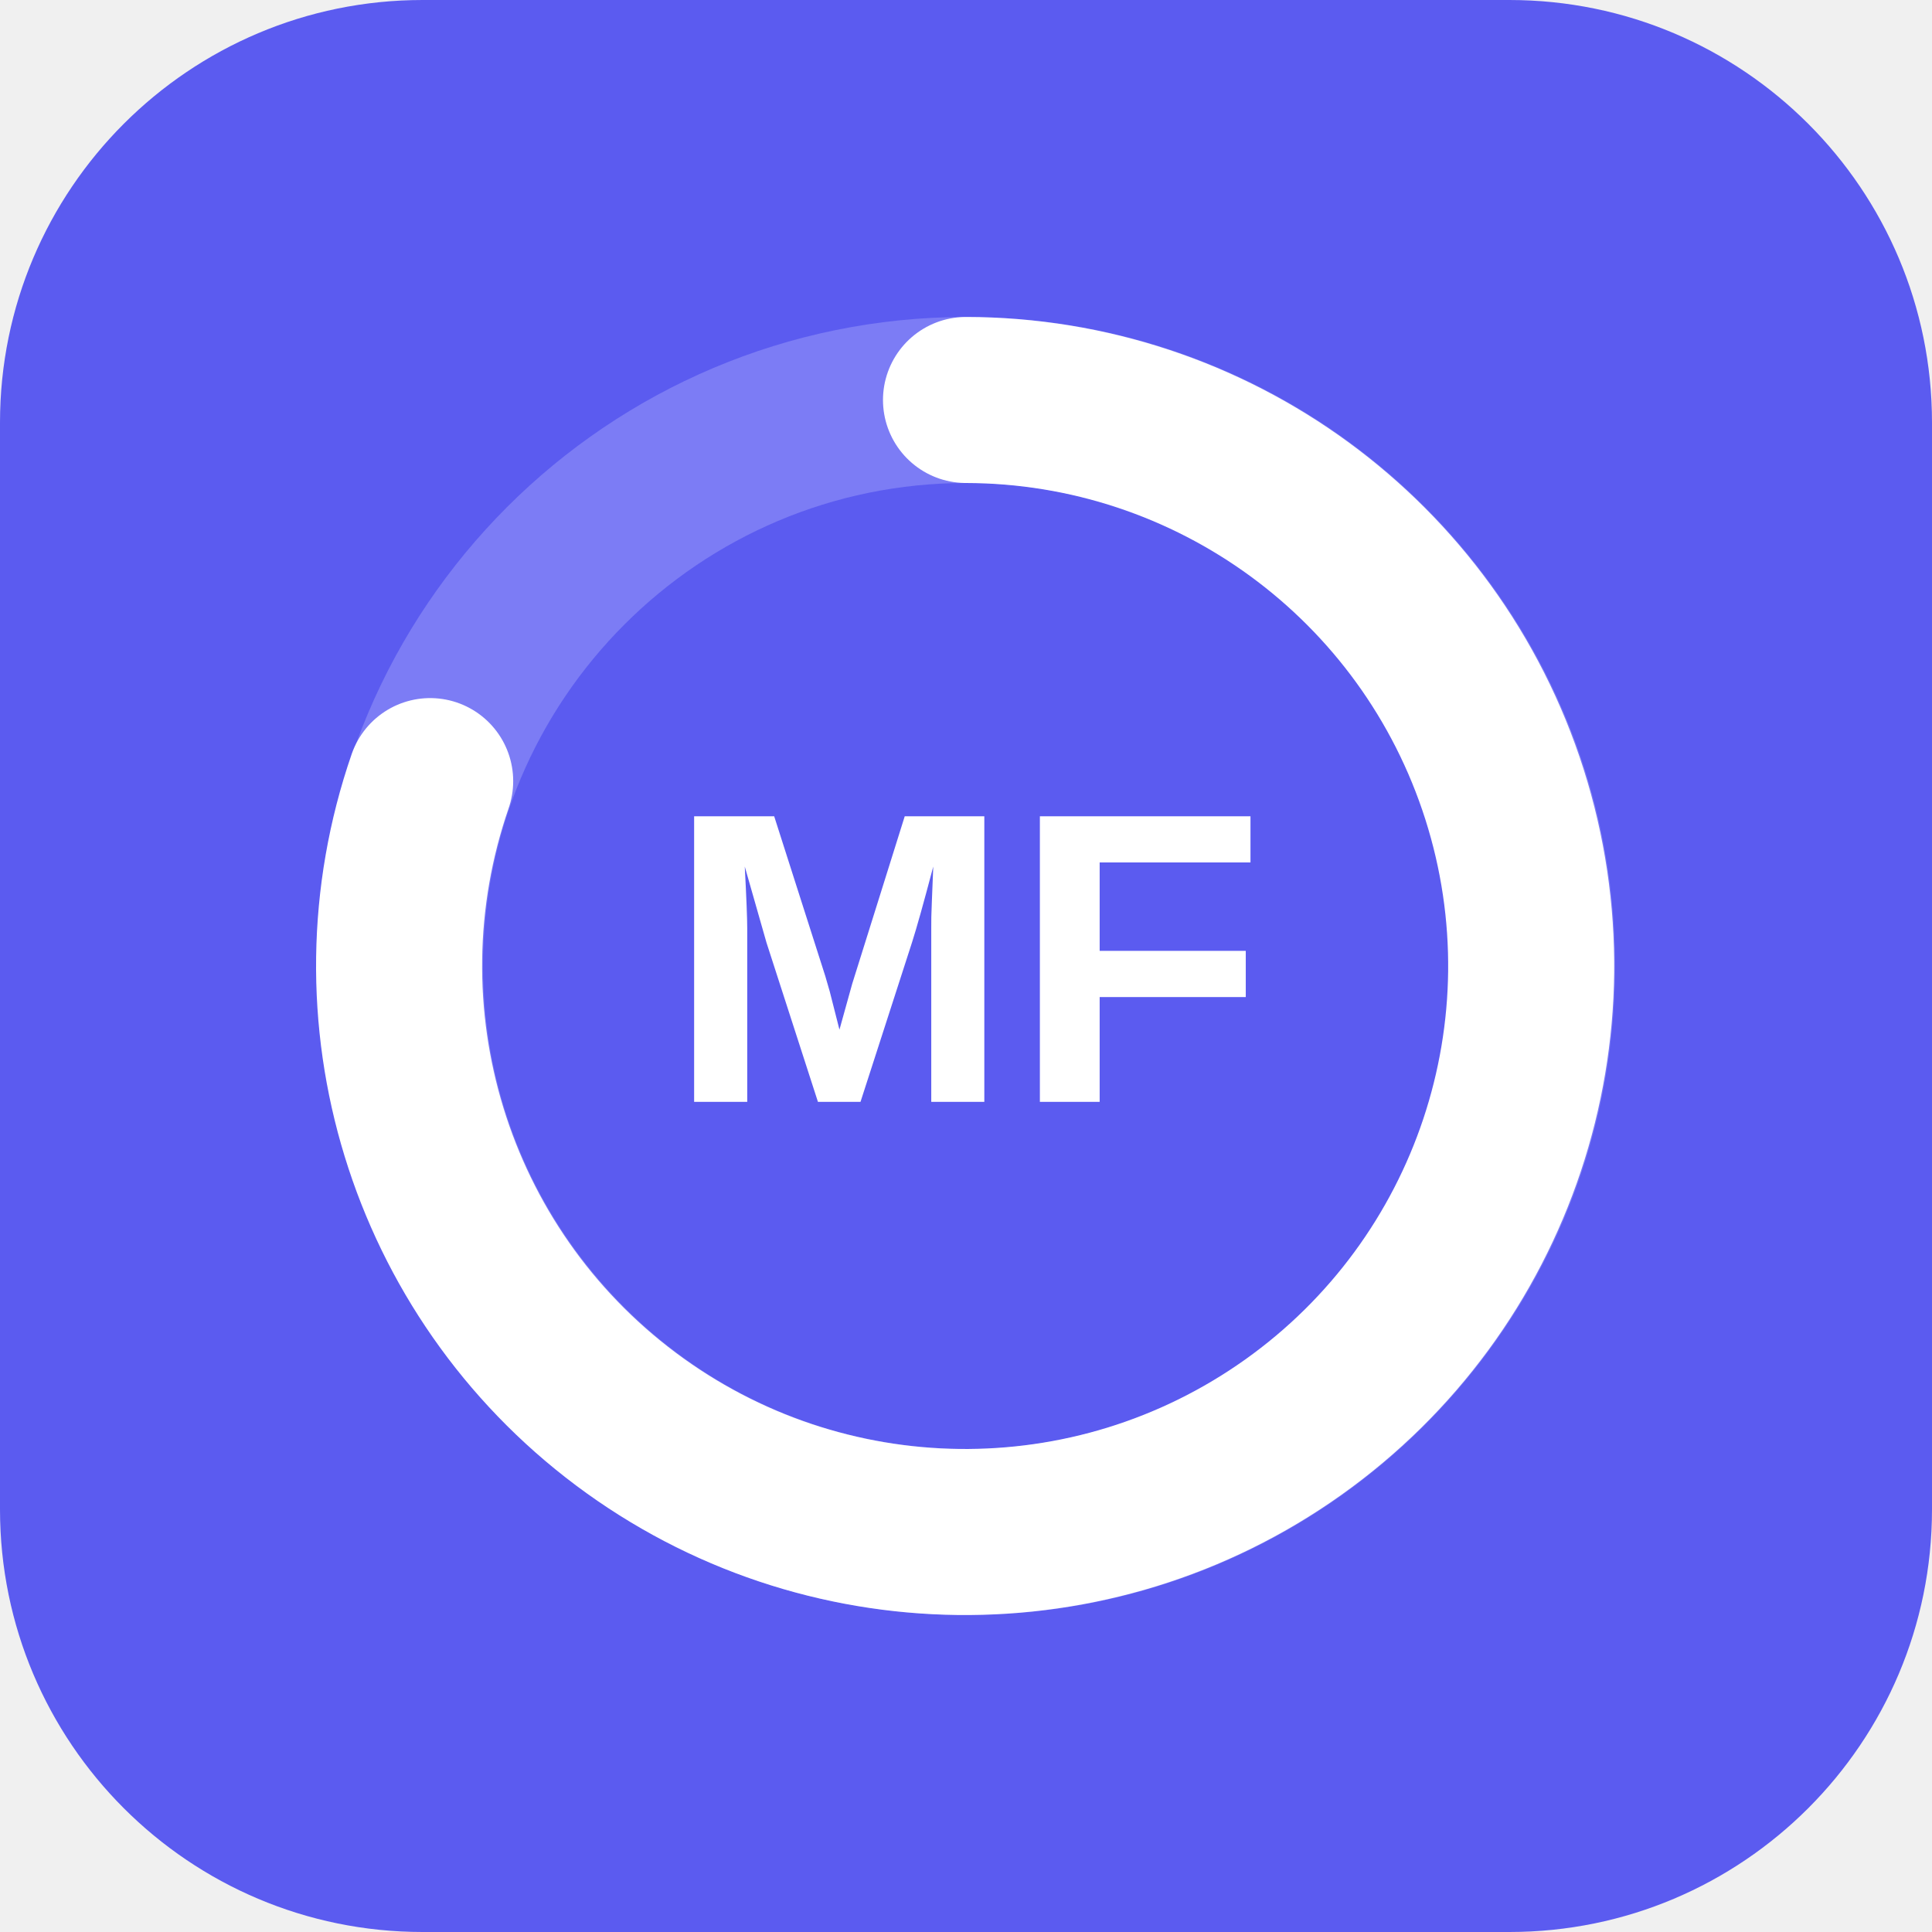
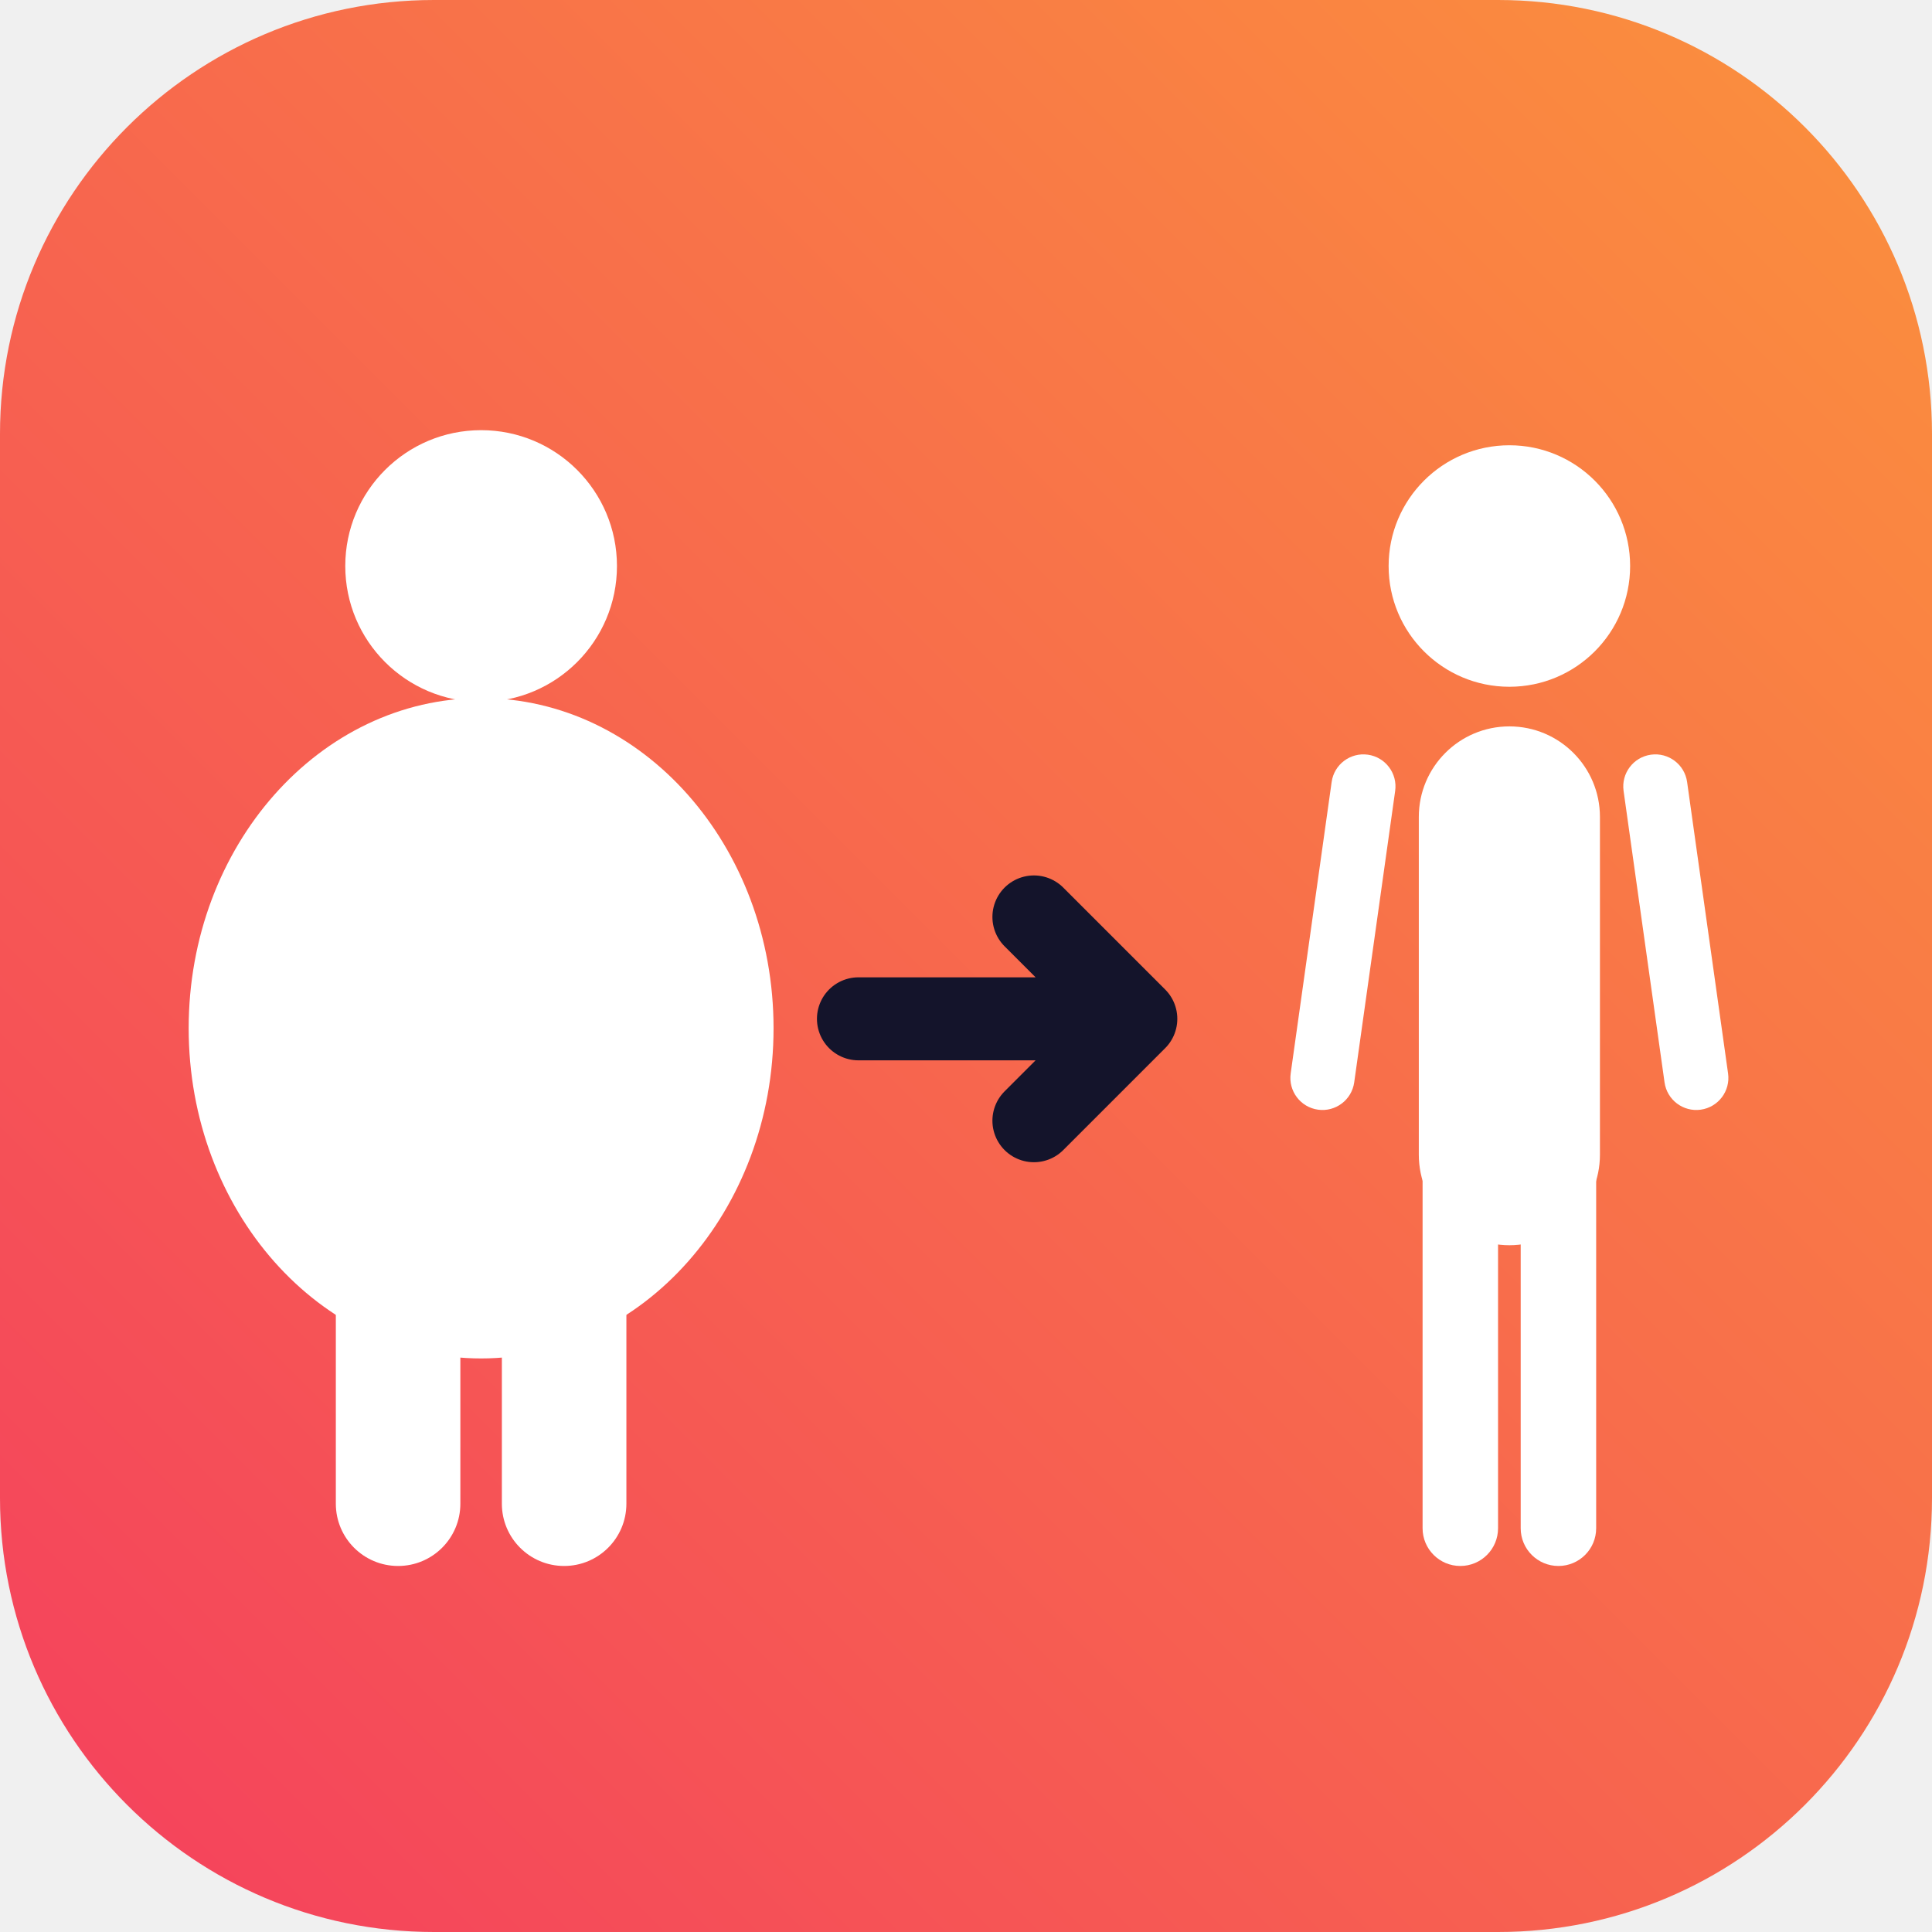
- <svg xmlns="http://www.w3.org/2000/svg" viewBox="0 0 512 512">
-   <rect width="512" height="512" rx="112" fill="#5b5bf0" />
-   <circle cx="256" cy="256" r="150" fill="none" stroke="#7c7cf5" stroke-width="44" />
-   <path d="M256 106a150 150 0 1 1-142 101" fill="none" stroke="#fff" stroke-width="44" stroke-linecap="round" />
-   <text x="256" y="292" font-family="Arial,sans-serif" font-size="110" font-weight="800" fill="#fff" text-anchor="middle">MF</text>
+ <svg xmlns="http://www.w3.org/2000/svg" viewBox="0 0 1024 1024">
+   <defs>
+     <linearGradient id="g" x1="0" y1="1" x2="1" y2="0">
+       <stop offset="0" stop-color="#f43f5e" />
+       <stop offset="1" stop-color="#fb923c" />
+     </linearGradient>
+   </defs>
+   <rect width="1024" height="1024" rx="230" fill="url(#g)" />
+   <g fill="#fff">
+     <circle cx="255" cy="300" r="72" />
+     <ellipse cx="255" cy="545" rx="155" ry="175" />
+     <rect x="178" y="660" width="66" height="170" rx="33" />
+     <rect x="266" y="660" width="66" height="170" rx="33" />
+   </g>
+   <g fill="#fff">
+     <circle cx="800" cy="300" r="64" />
+     <rect x="752" y="385" width="96" height="275" rx="48" />
+     <rect x="754" y="600" width="40" height="230" rx="20" />
+     <rect x="806" y="600" width="40" height="230" rx="20" />
+     <rect x="708" y="400" width="34" height="190" rx="17" transform="rotate(8 725 400)" />
+     <rect x="858" y="400" width="34" height="190" rx="17" transform="rotate(-8 875 400)" />
+   </g>
+   <path d="M455 540 H600 M548 486 L602 540 L548 594" fill="none" stroke="#14142b" stroke-width="44" stroke-linecap="round" stroke-linejoin="round" />
</svg>
